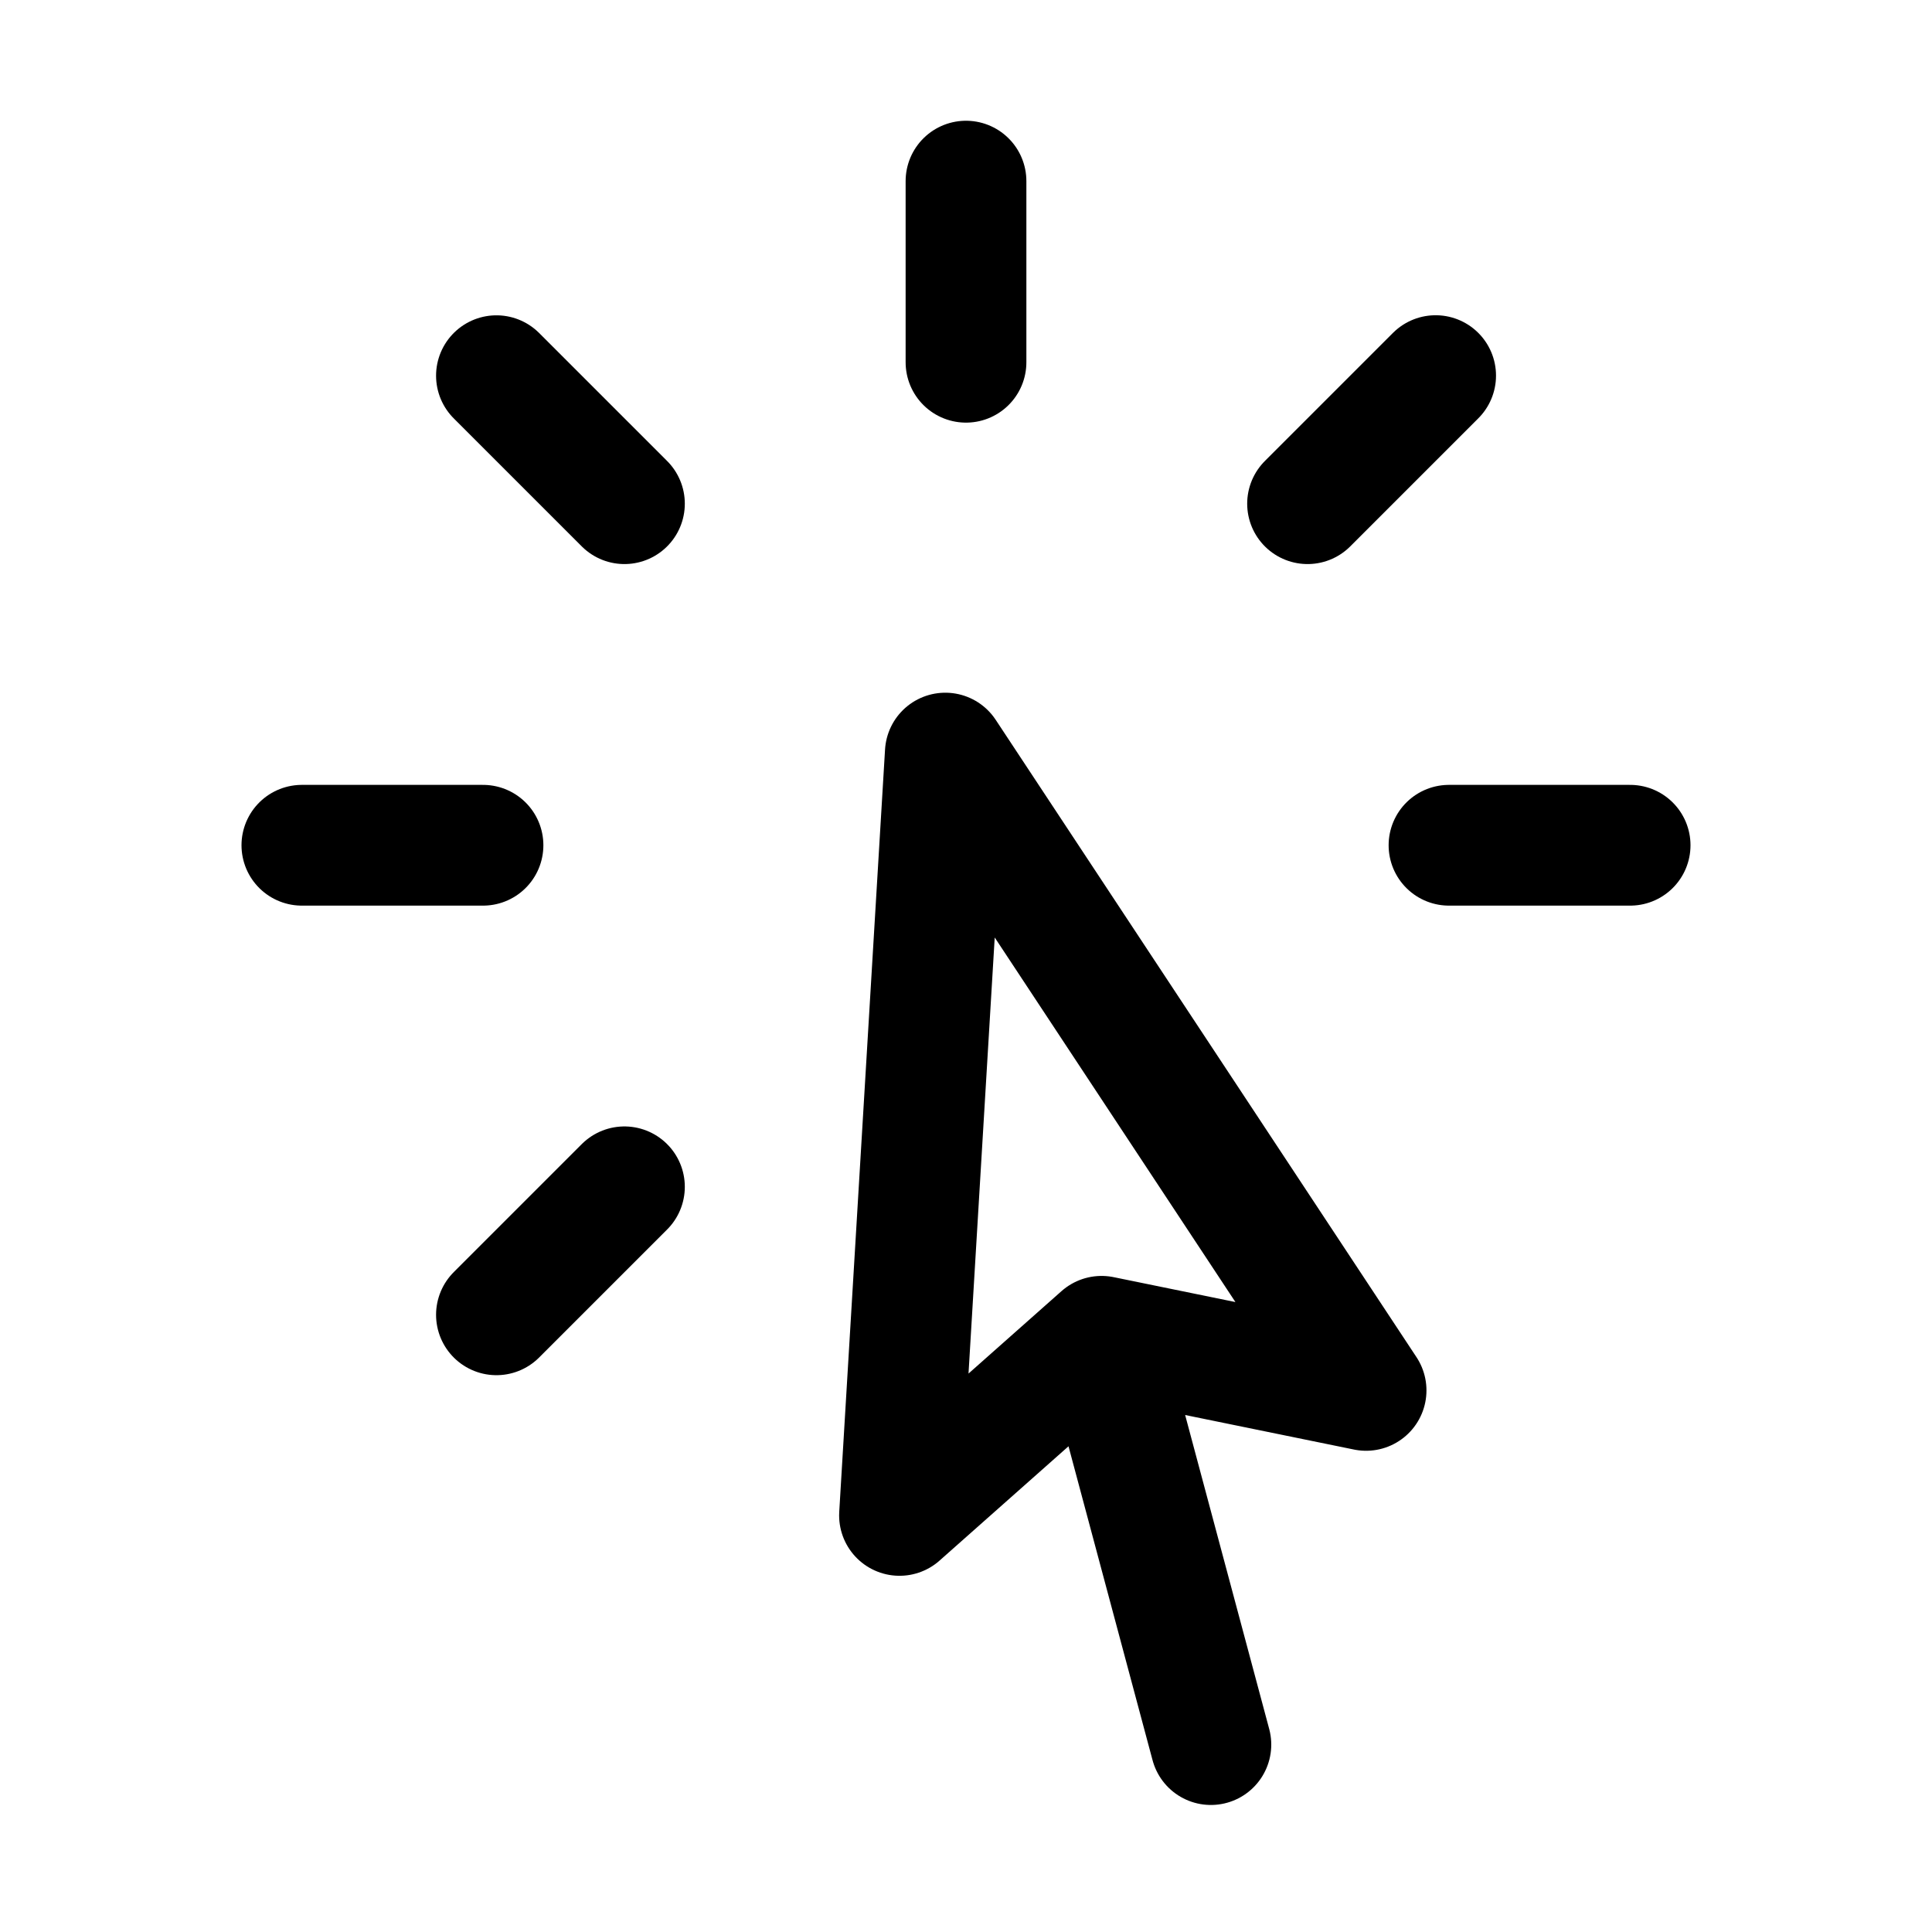
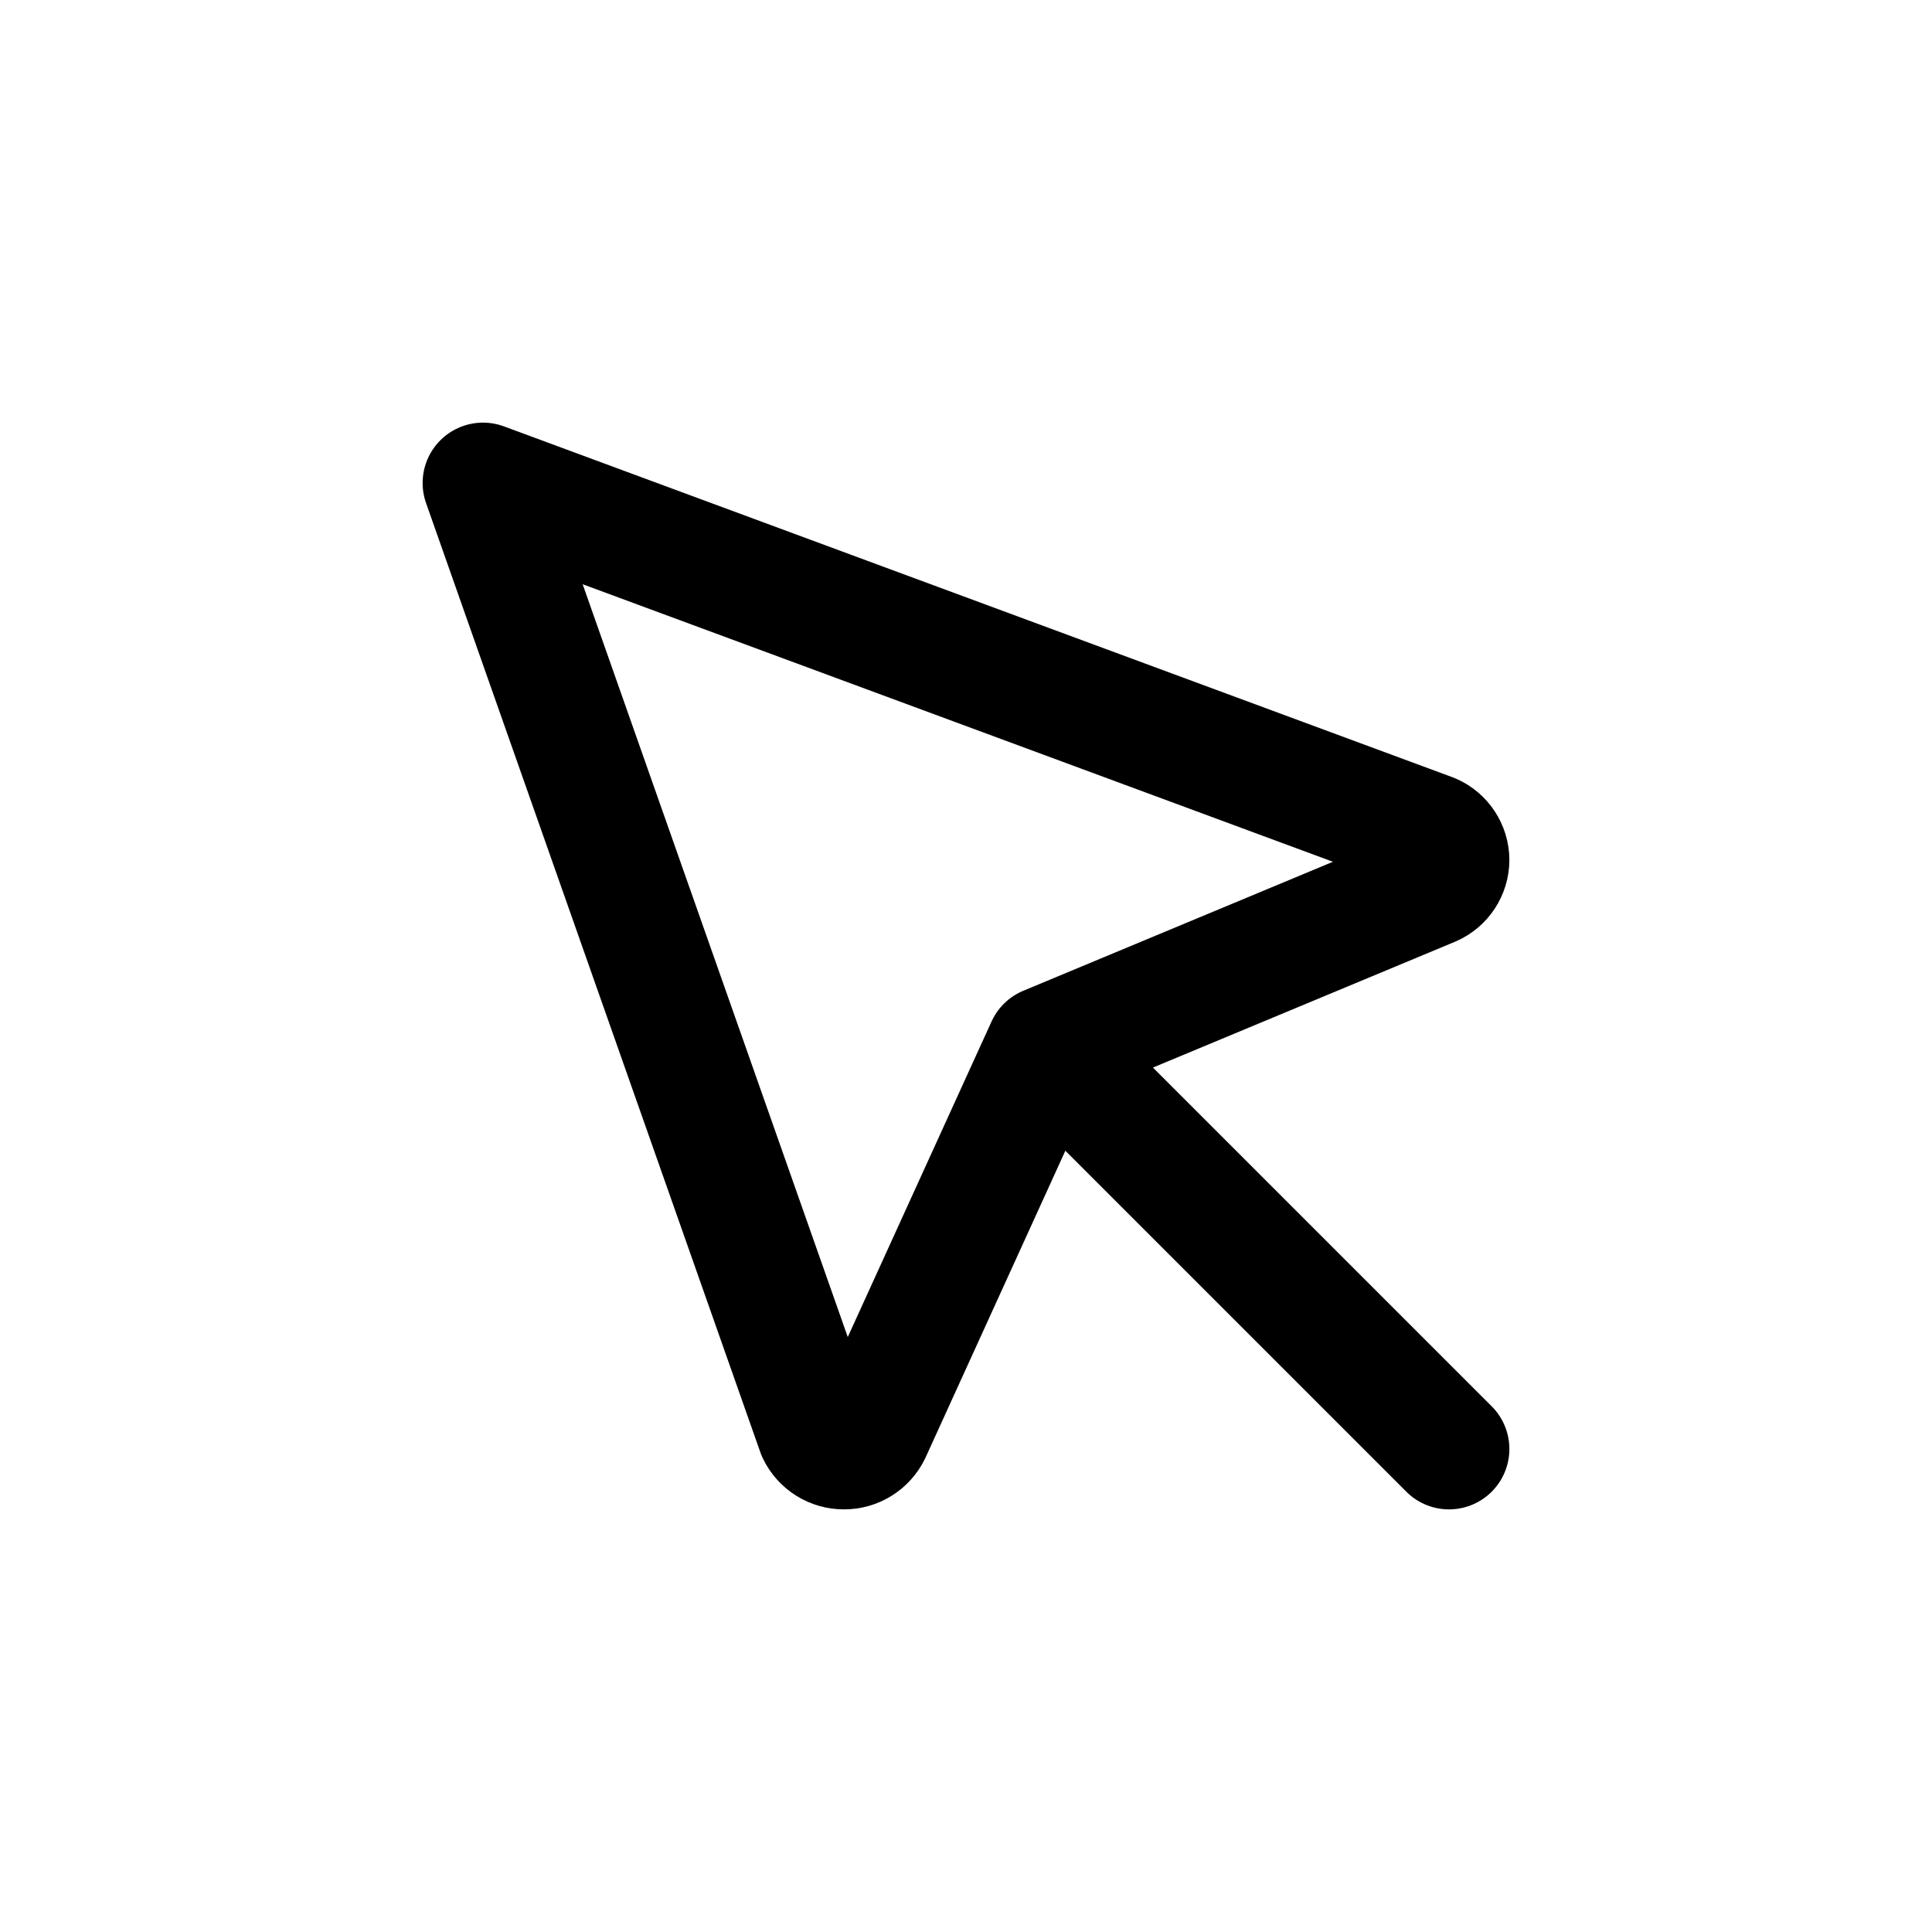
<svg xmlns="http://www.w3.org/2000/svg" fill="none" viewBox="0 0 24 24" stroke-width="1.5" stroke="currentColor" class="w-6 h-6">
-   <path stroke-linecap="round" stroke-linejoin="round" d="M15.042 21.672L13.684 16.6m0 0l-2.51 2.225.569-9.47 5.227 7.917-3.286-.672zM12 2.25V4.5m5.834.166l-1.591 1.591M20.25 10.5H18M7.757 14.743l-1.59 1.59M6 10.5H3.75m4.007-4.243l-1.59-1.59" />
+   <g stroke="currentColor" stroke-linecap="round" stroke-linejoin="round">
+     <path stroke="none" d="M0 0h24v24H0z" fill="none" />
+     <path d="M6 6l4.153 11.793a0.365 .365 0 0 0 .331 .207a0.366 .366 0 0 0 .332 -.207l2.184 -4.793l4.787 -1.994a0.355 .355 0 0 0 .213 -.323a0.355 .355 0 0 0 -.213 -.323l-11.787 -4.36z" />
+     <path d="M13.5 13.5l4.5 4.5" />
+   </g>
</svg>
